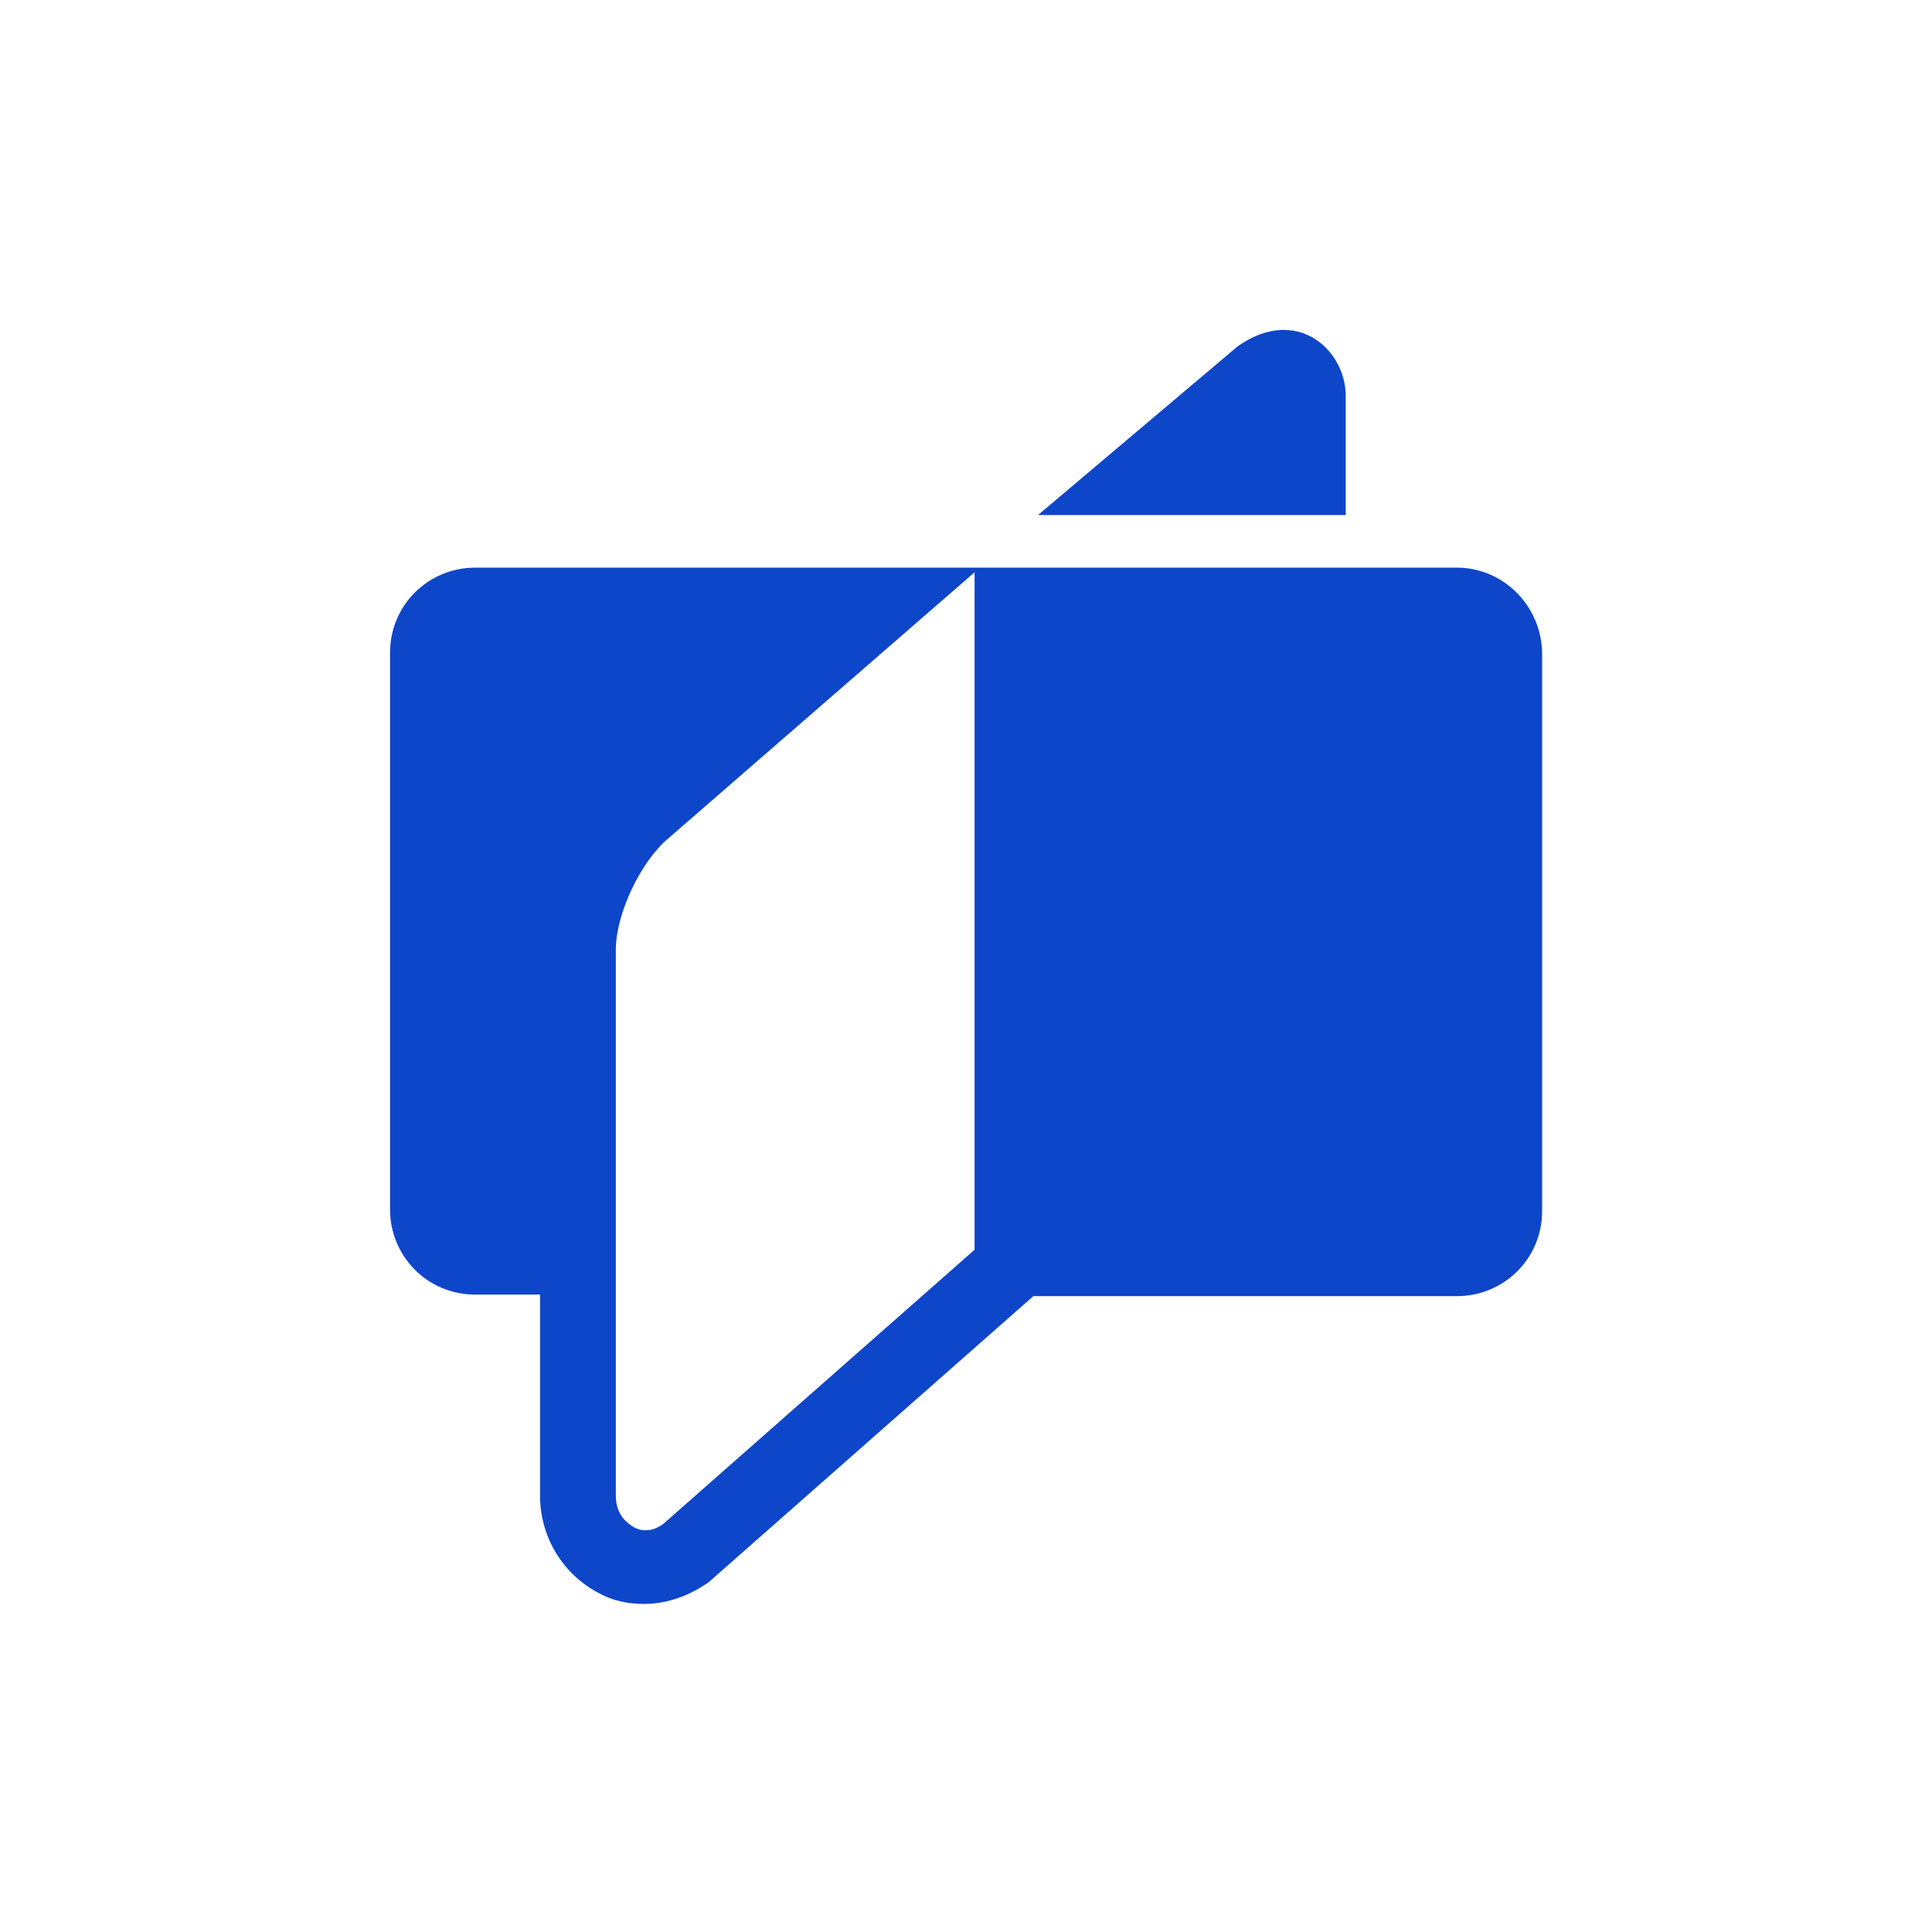
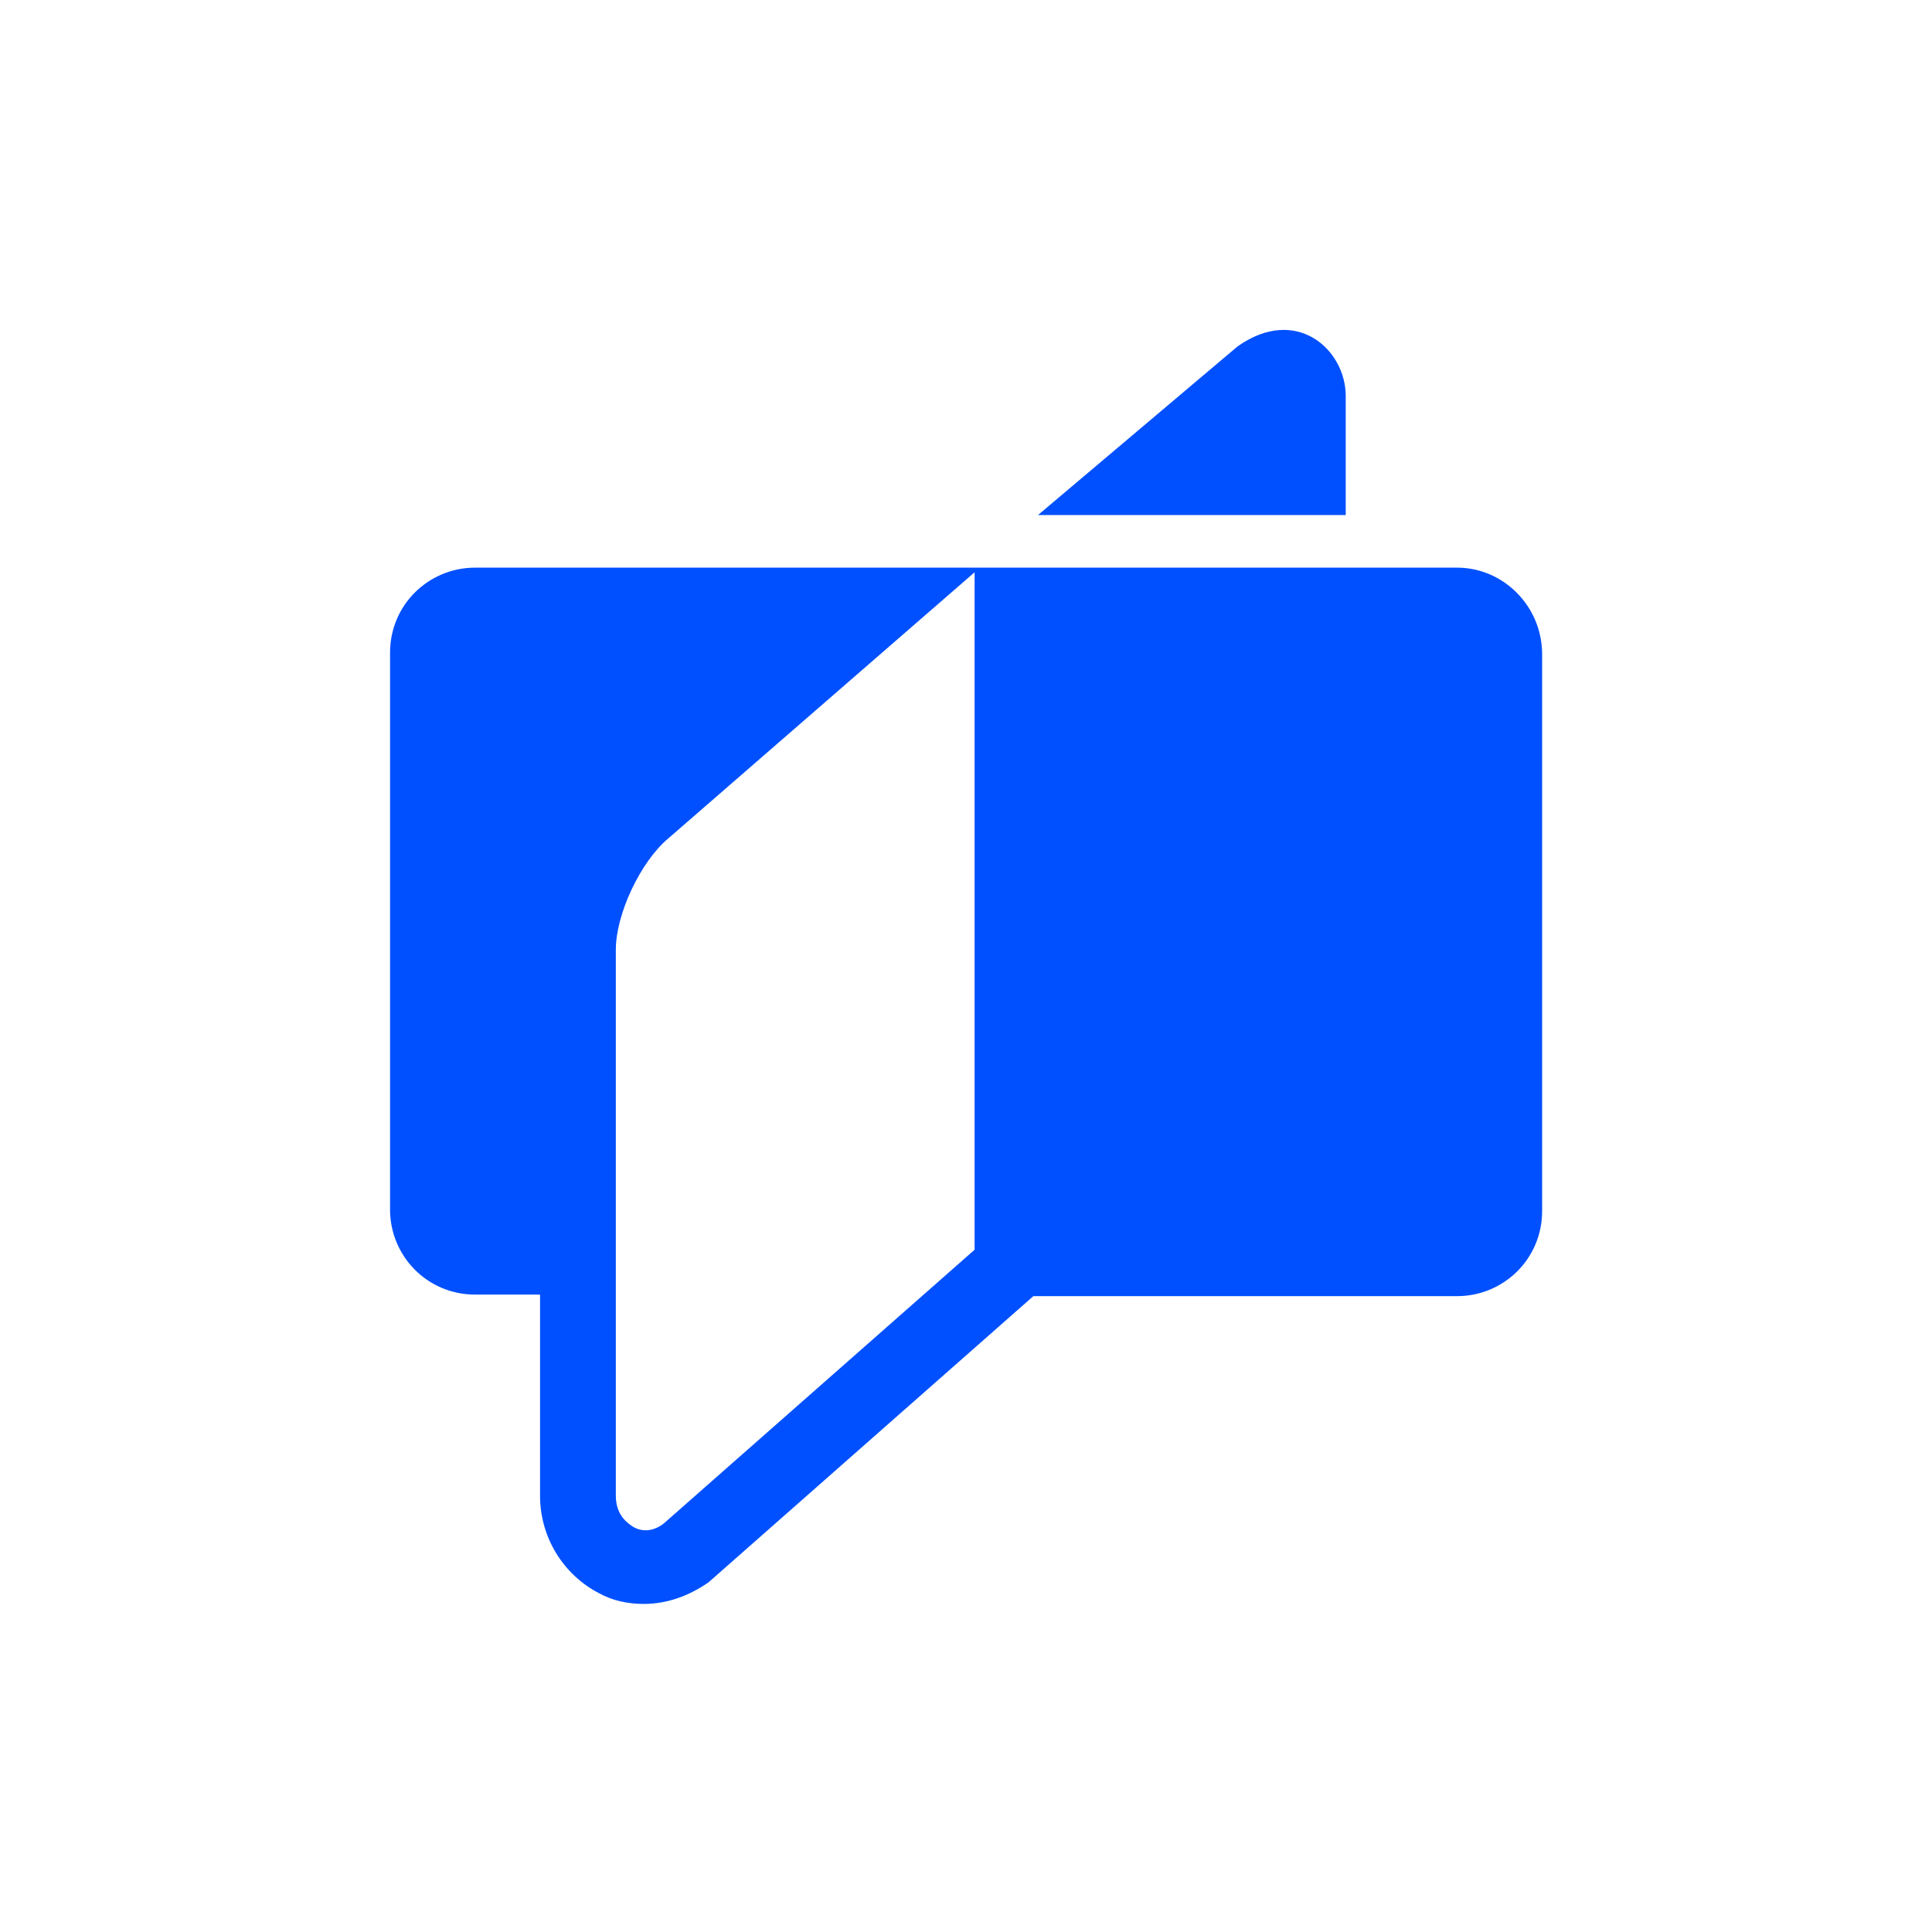
<svg xmlns="http://www.w3.org/2000/svg" width="1060" height="1060" viewBox="0 0 1060 1060" fill="none">
  <rect width="1060" height="1060" fill="white" />
-   <path d="M799.428 311.443H260.665C235.211 311.443 214 331.809 214 358.116V663.609C214 689.067 234.363 710.281 260.665 710.281H296.299V820.599C296.299 843.511 309.026 863.877 328.54 874.06C336.176 878.303 344.661 880 353.145 880C365.872 880 377.75 875.757 388.78 868.12L566.954 711.13H799.428C824.882 711.13 846.093 690.764 846.093 664.457V358.964C846.093 332.658 824.882 311.443 799.428 311.443ZM364.175 835.874C356.539 841.814 349.752 839.268 347.206 837.57C344.661 835.873 337.873 831.63 337.873 820.599V521.045C337.873 501.527 351.448 472.676 366.72 459.947L534.713 313.989V685.672L364.175 835.874Z" fill="#0E46CA" />
-   <path d="M738.34 217.249C738.34 191.791 711.19 167.182 678.949 190.094L569.499 282.59H738.34V217.249Z" fill="#0E46CA" />
+   <path d="M799.428 311.443H260.665C235.211 311.443 214 331.809 214 358.116V663.609C214 689.067 234.363 710.281 260.665 710.281H296.299V820.599C296.299 843.511 309.026 863.877 328.54 874.06C336.176 878.303 344.661 880 353.145 880C365.872 880 377.75 875.757 388.78 868.12L566.954 711.13H799.428C824.882 711.13 846.093 690.764 846.093 664.457V358.964C846.093 332.658 824.882 311.443 799.428 311.443ZM364.175 835.874C356.539 841.814 349.752 839.268 347.206 837.57C344.661 835.873 337.873 831.63 337.873 820.599V521.045C337.873 501.527 351.448 472.676 366.72 459.947L534.713 313.989V685.672L364.175 835.874Z" fill="#0050FF" />
+   <path d="M738.34 217.249C738.34 191.791 711.19 167.182 678.949 190.094L569.499 282.59H738.34V217.249Z" fill="#0050FF" />
</svg>
